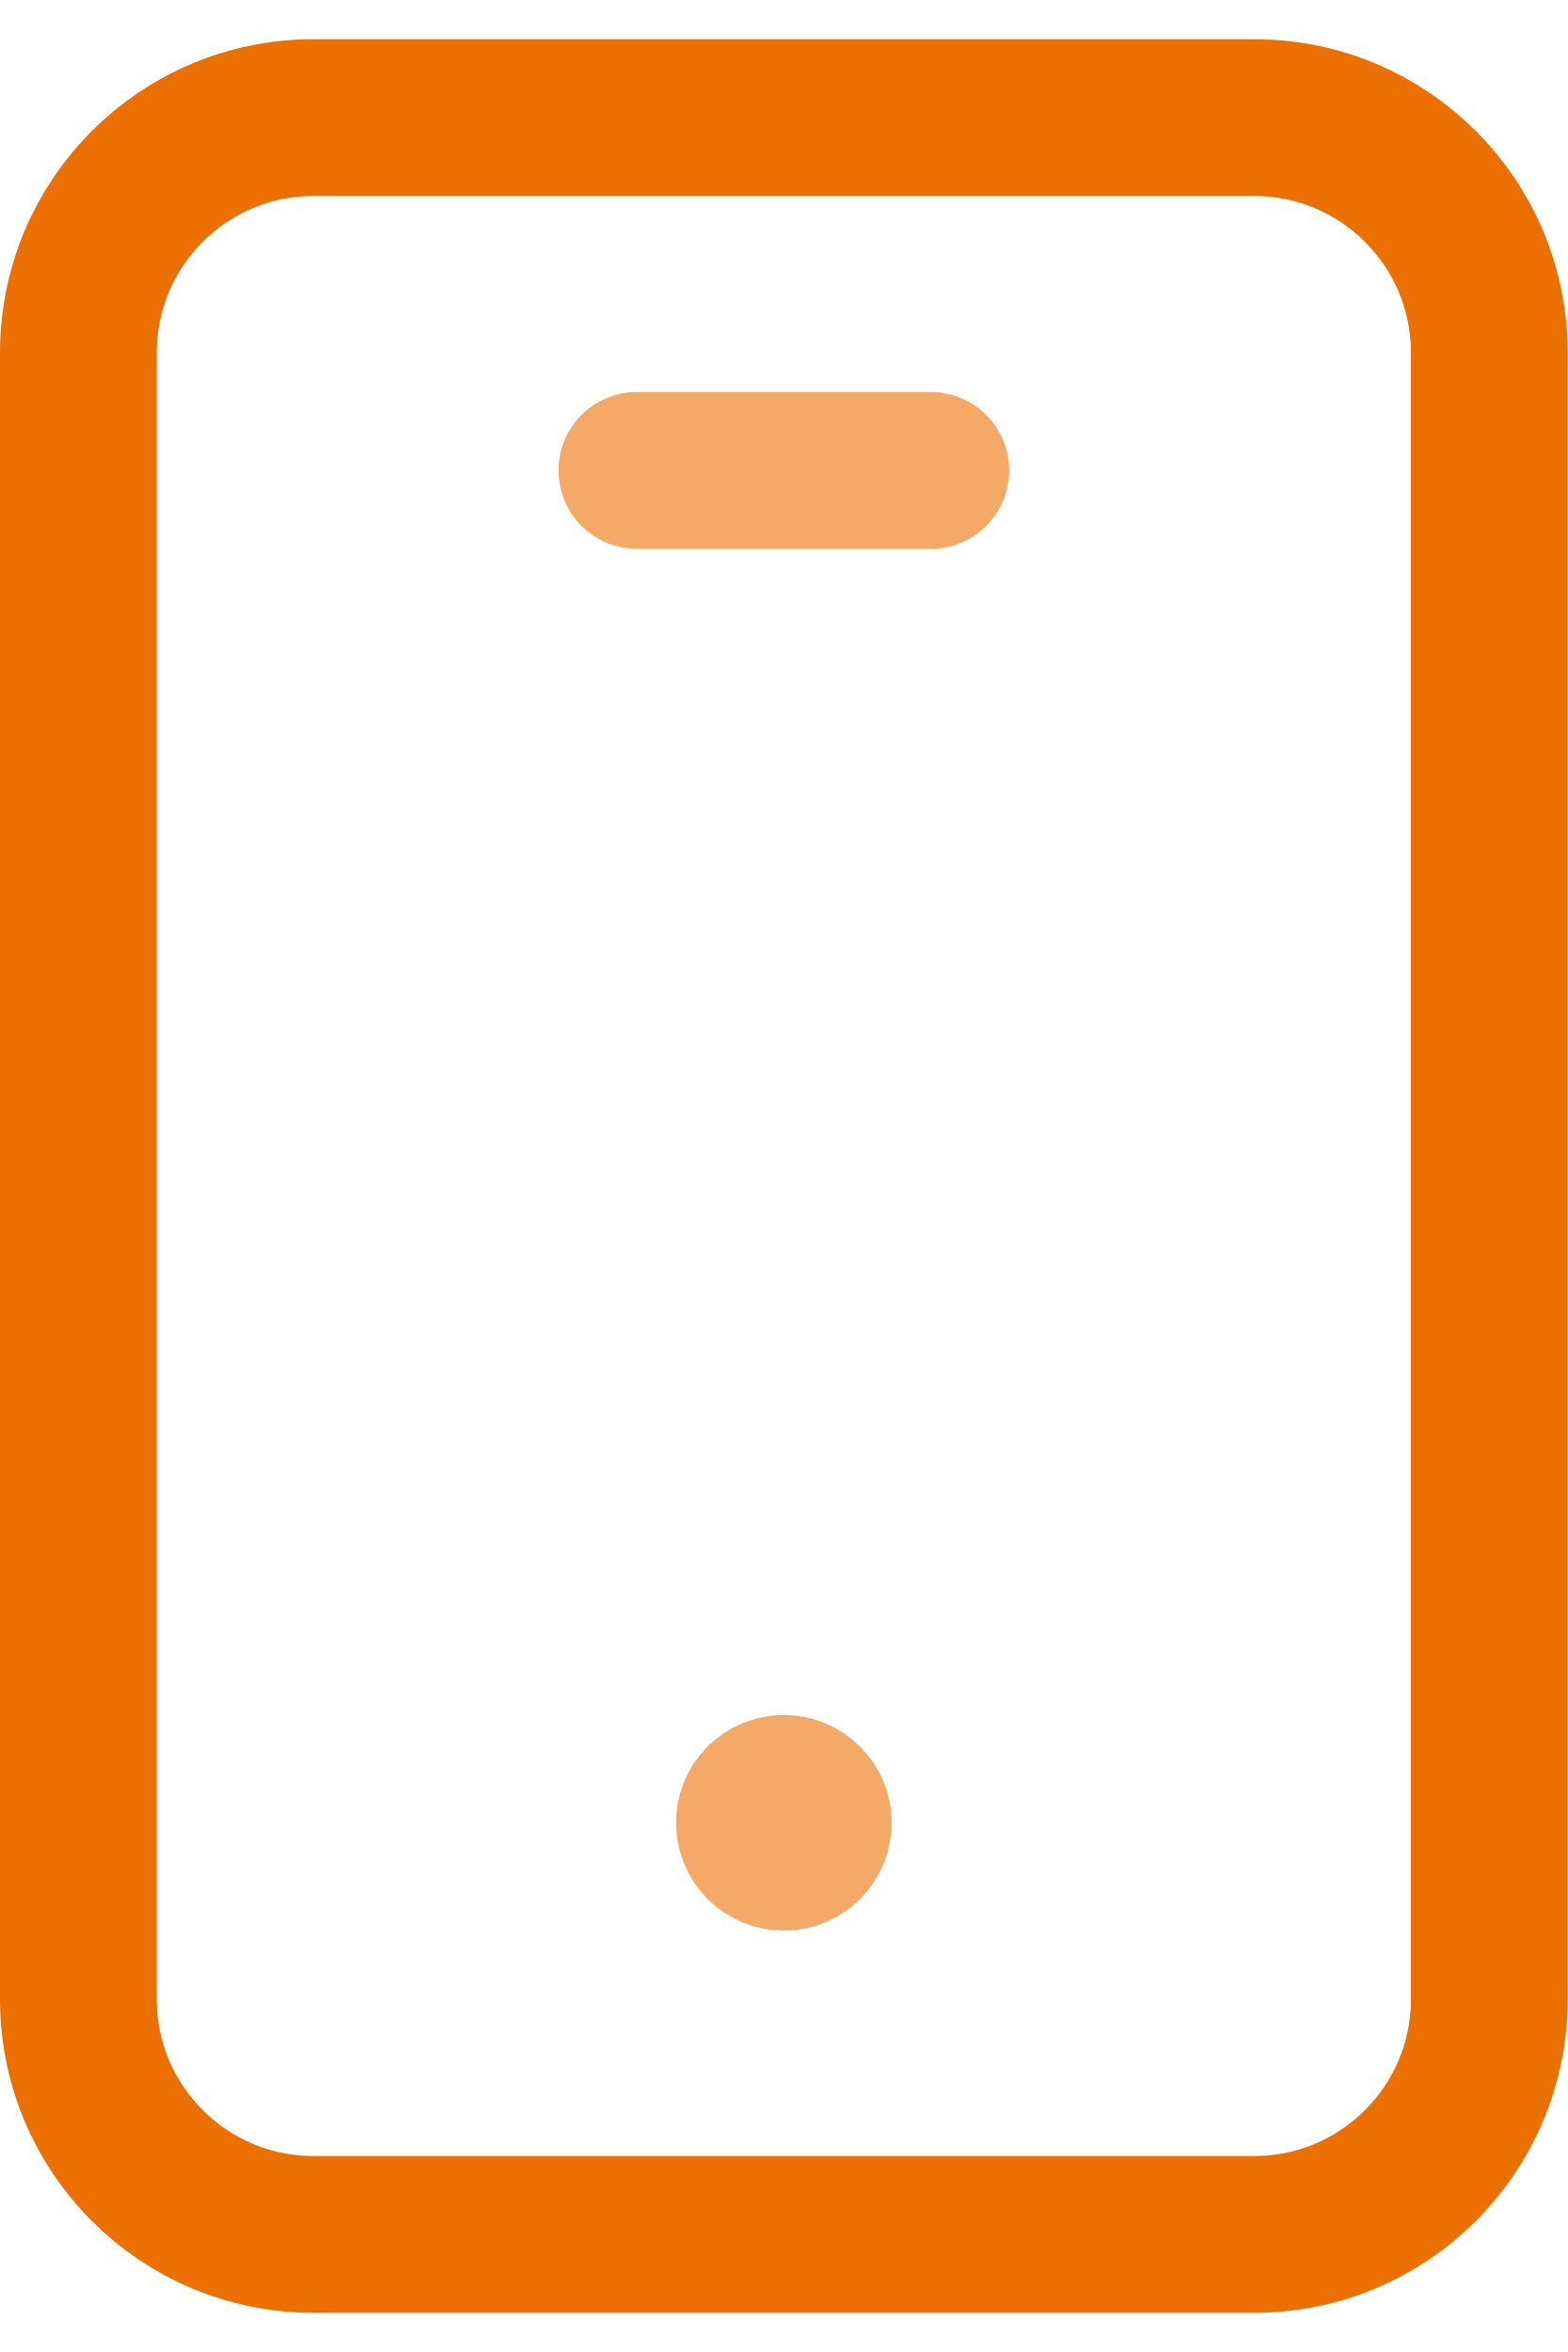
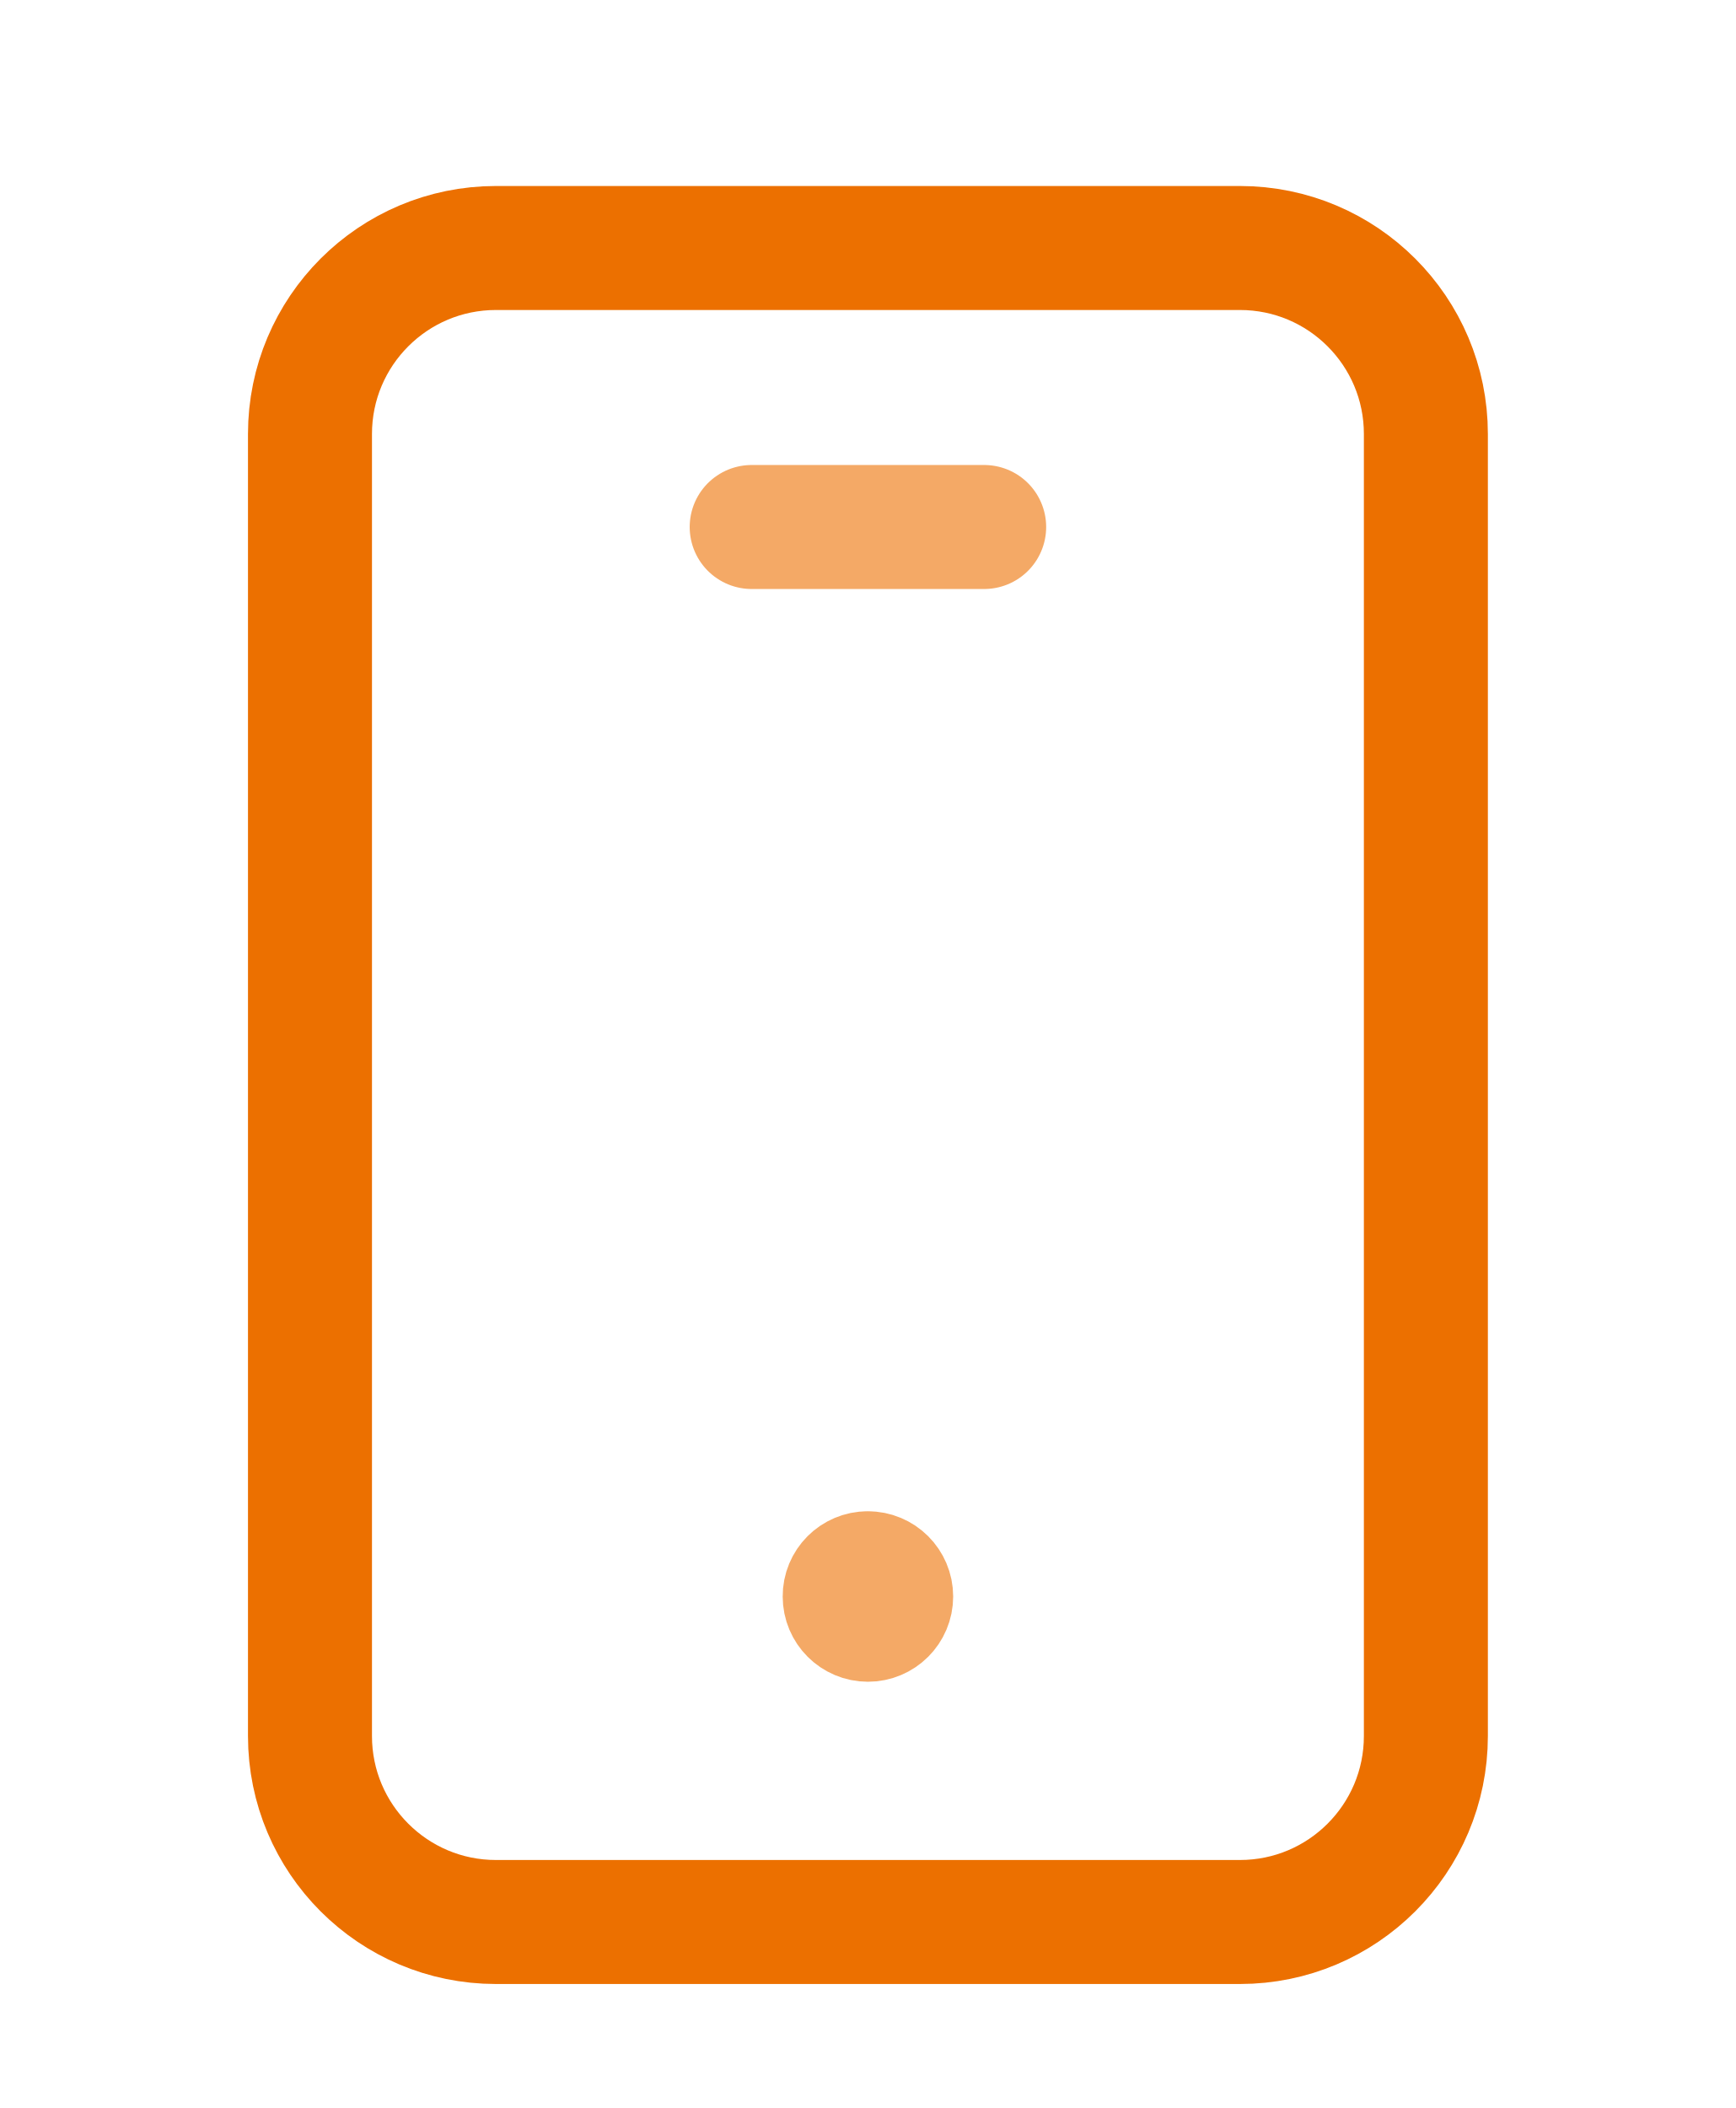
- <svg xmlns="http://www.w3.org/2000/svg" width="20" height="30" viewBox="0 0 20 30" fill="none">
-   <path fill-rule="evenodd" clip-rule="evenodd" d="M16 28.5H4C2.342 28.5 1 27.157 1 25.5V4.5C1 2.842 2.342 1.5 4 1.5H16C17.657 1.5 19 2.842 19 4.5V25.5C19 27.157 17.657 28.5 16 28.5Z" stroke="#EC7000" stroke-width="2" stroke-linecap="round" stroke-linejoin="round" />
-   <path opacity="0.6" d="M9.998 22.875C9.791 22.875 9.623 23.043 9.625 23.25C9.625 23.457 9.793 23.625 10 23.625C10.207 23.625 10.375 23.457 10.375 23.25C10.375 23.043 10.207 22.875 9.998 22.875" stroke="#EC7000" stroke-width="2" stroke-linecap="round" stroke-linejoin="round" />
-   <path opacity="0.6" d="M8.125 6H11.875" stroke="#EC7000" stroke-width="2" stroke-linecap="round" stroke-linejoin="round" />
+ <svg xmlns="http://www.w3.org/2000/svg" width="28" height="34" viewBox="0 0 28 34" fill="none">
+   <path fill-rule="evenodd" clip-rule="evenodd" d="M20 31H8C6.343 31 5 29.657 5 28V7C5 5.343 6.343 4 8 4H20C21.657 4 23 5.343 23 7V28C23 29.657 21.657 31 20 31Z" stroke="#EC7000" stroke-width="2" stroke-linecap="round" stroke-linejoin="round" />
+   <path opacity="0.6" d="M13.998 25.375C13.791 25.375 13.623 25.543 13.625 25.75C13.625 25.957 13.793 26.125 14 26.125C14.207 26.125 14.375 25.957 14.375 25.75C14.375 25.543 14.207 25.375 13.998 25.375" stroke="#EC7000" stroke-width="2" stroke-linecap="round" stroke-linejoin="round" />
+   <path opacity="0.6" d="M12.125 8.5H15.875" stroke="#EC7000" stroke-width="2" stroke-linecap="round" stroke-linejoin="round" />
</svg>
